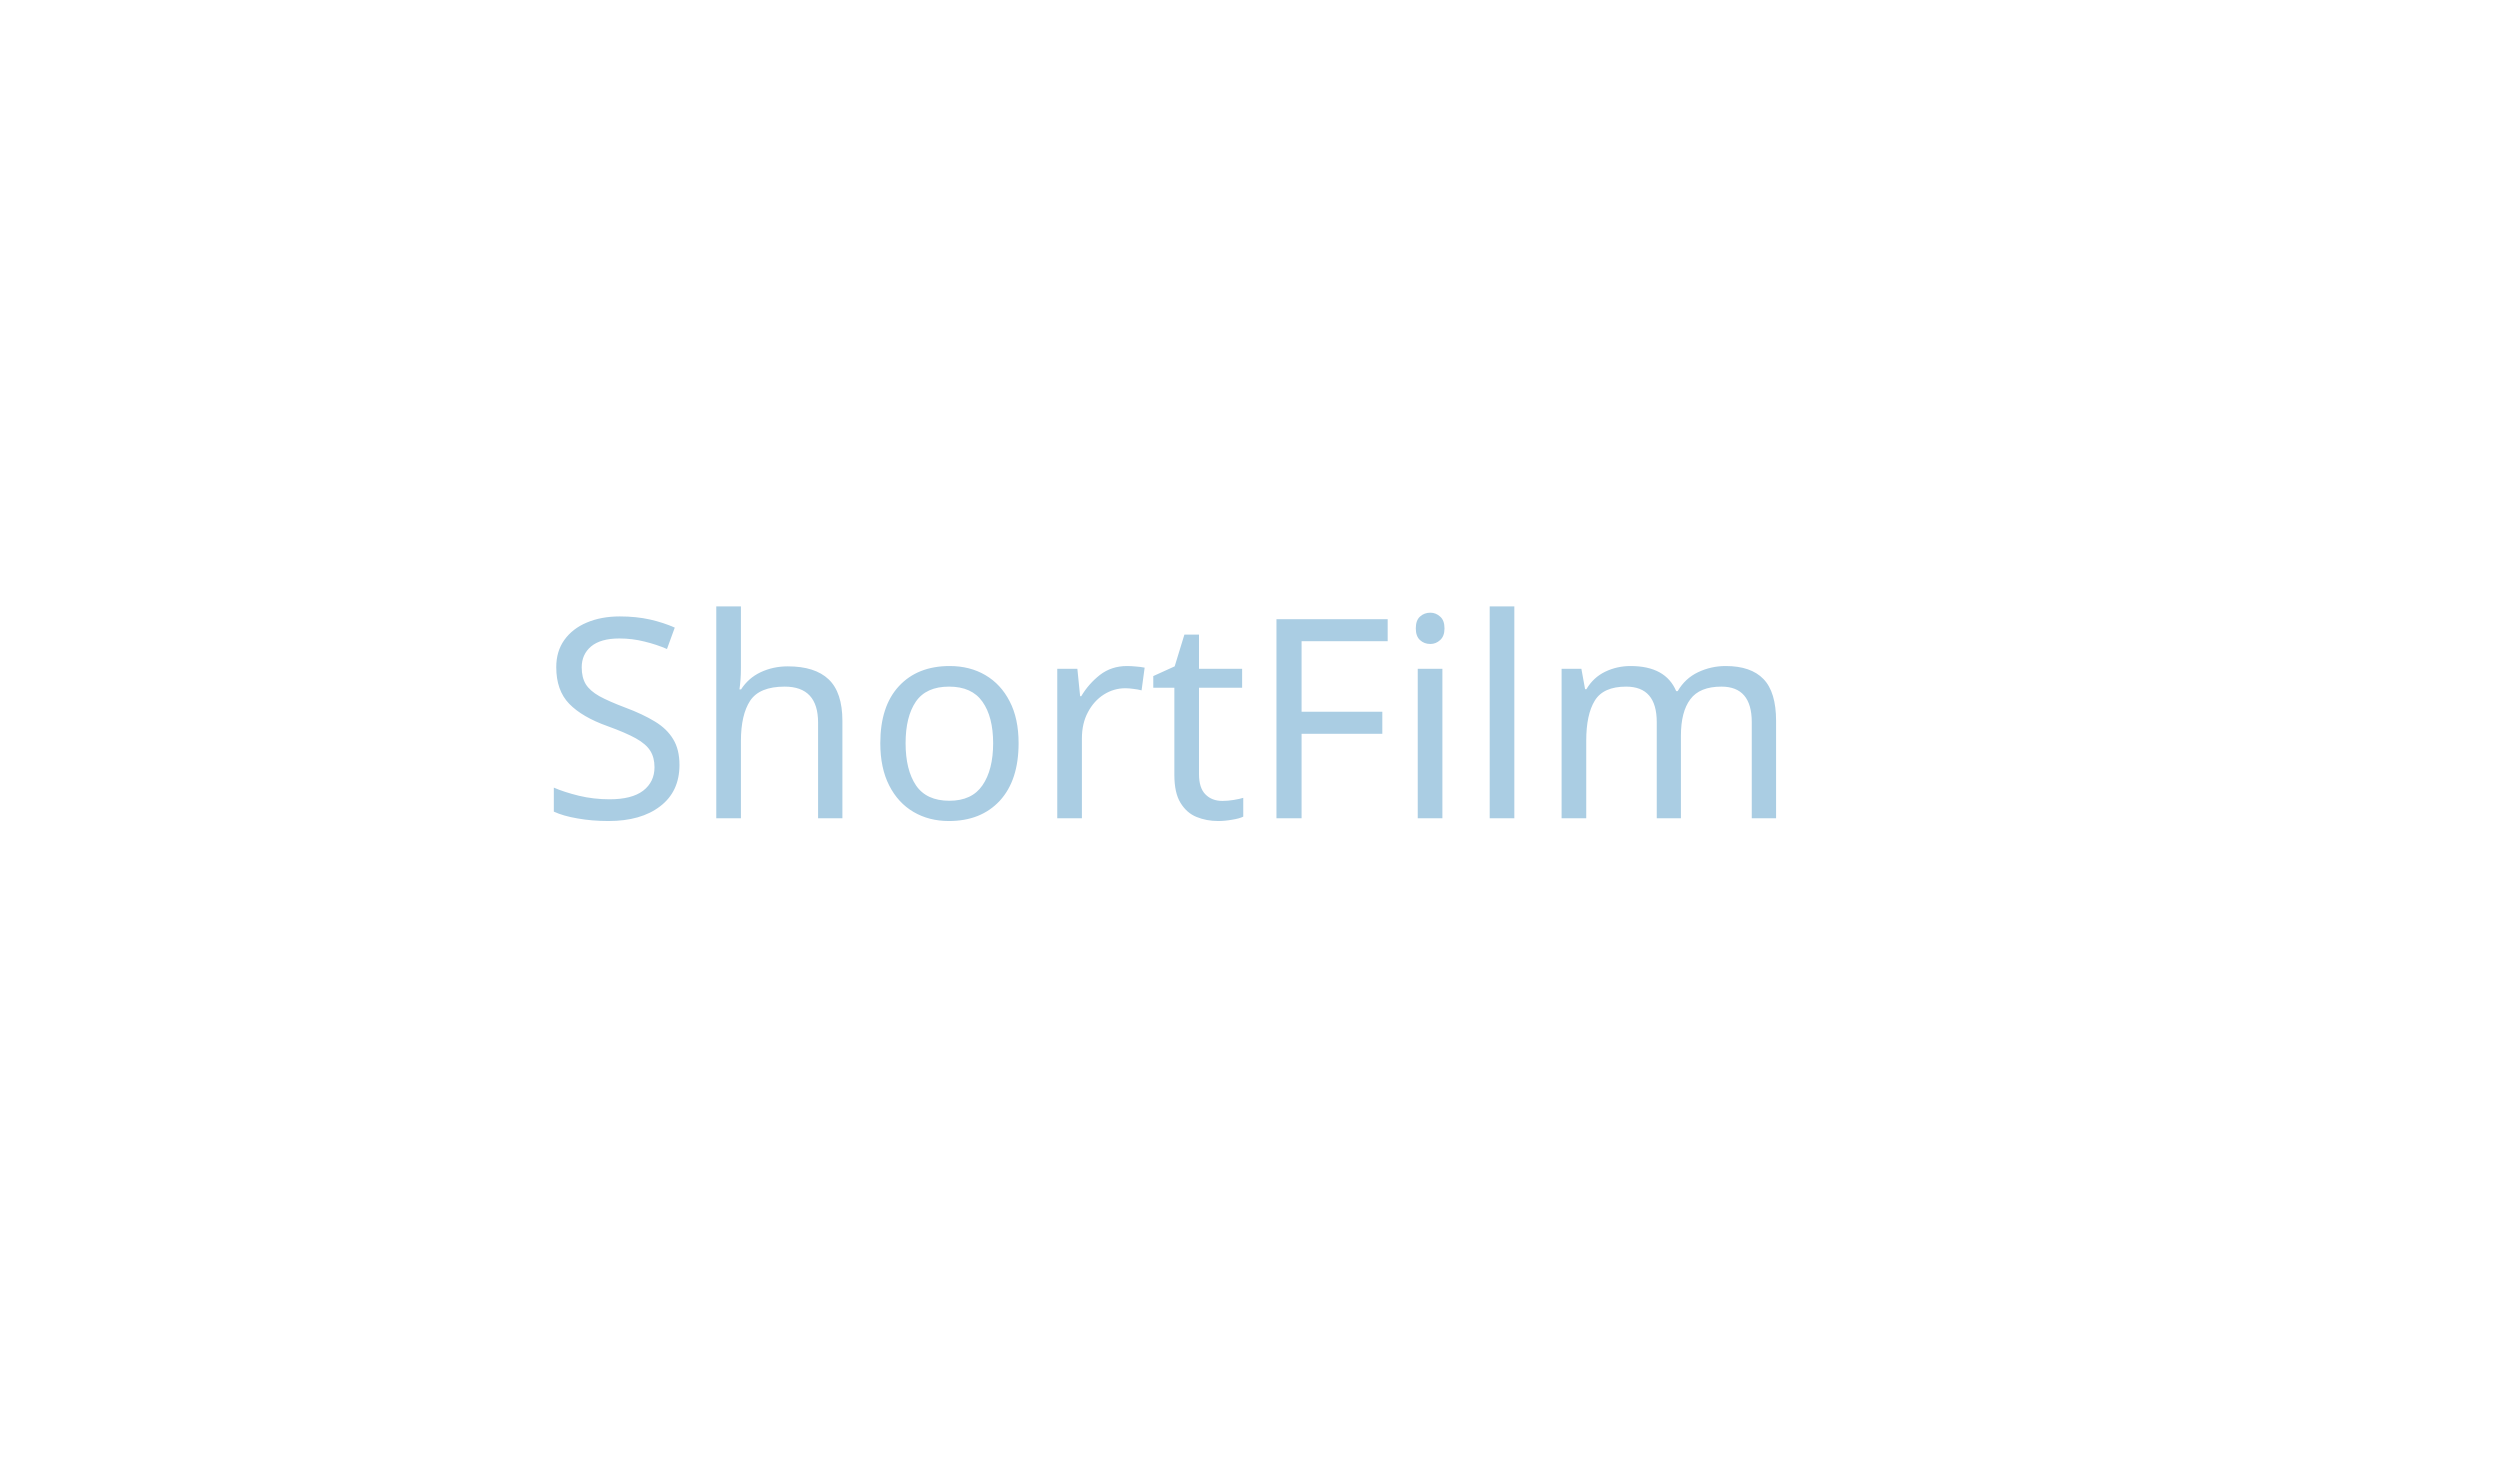
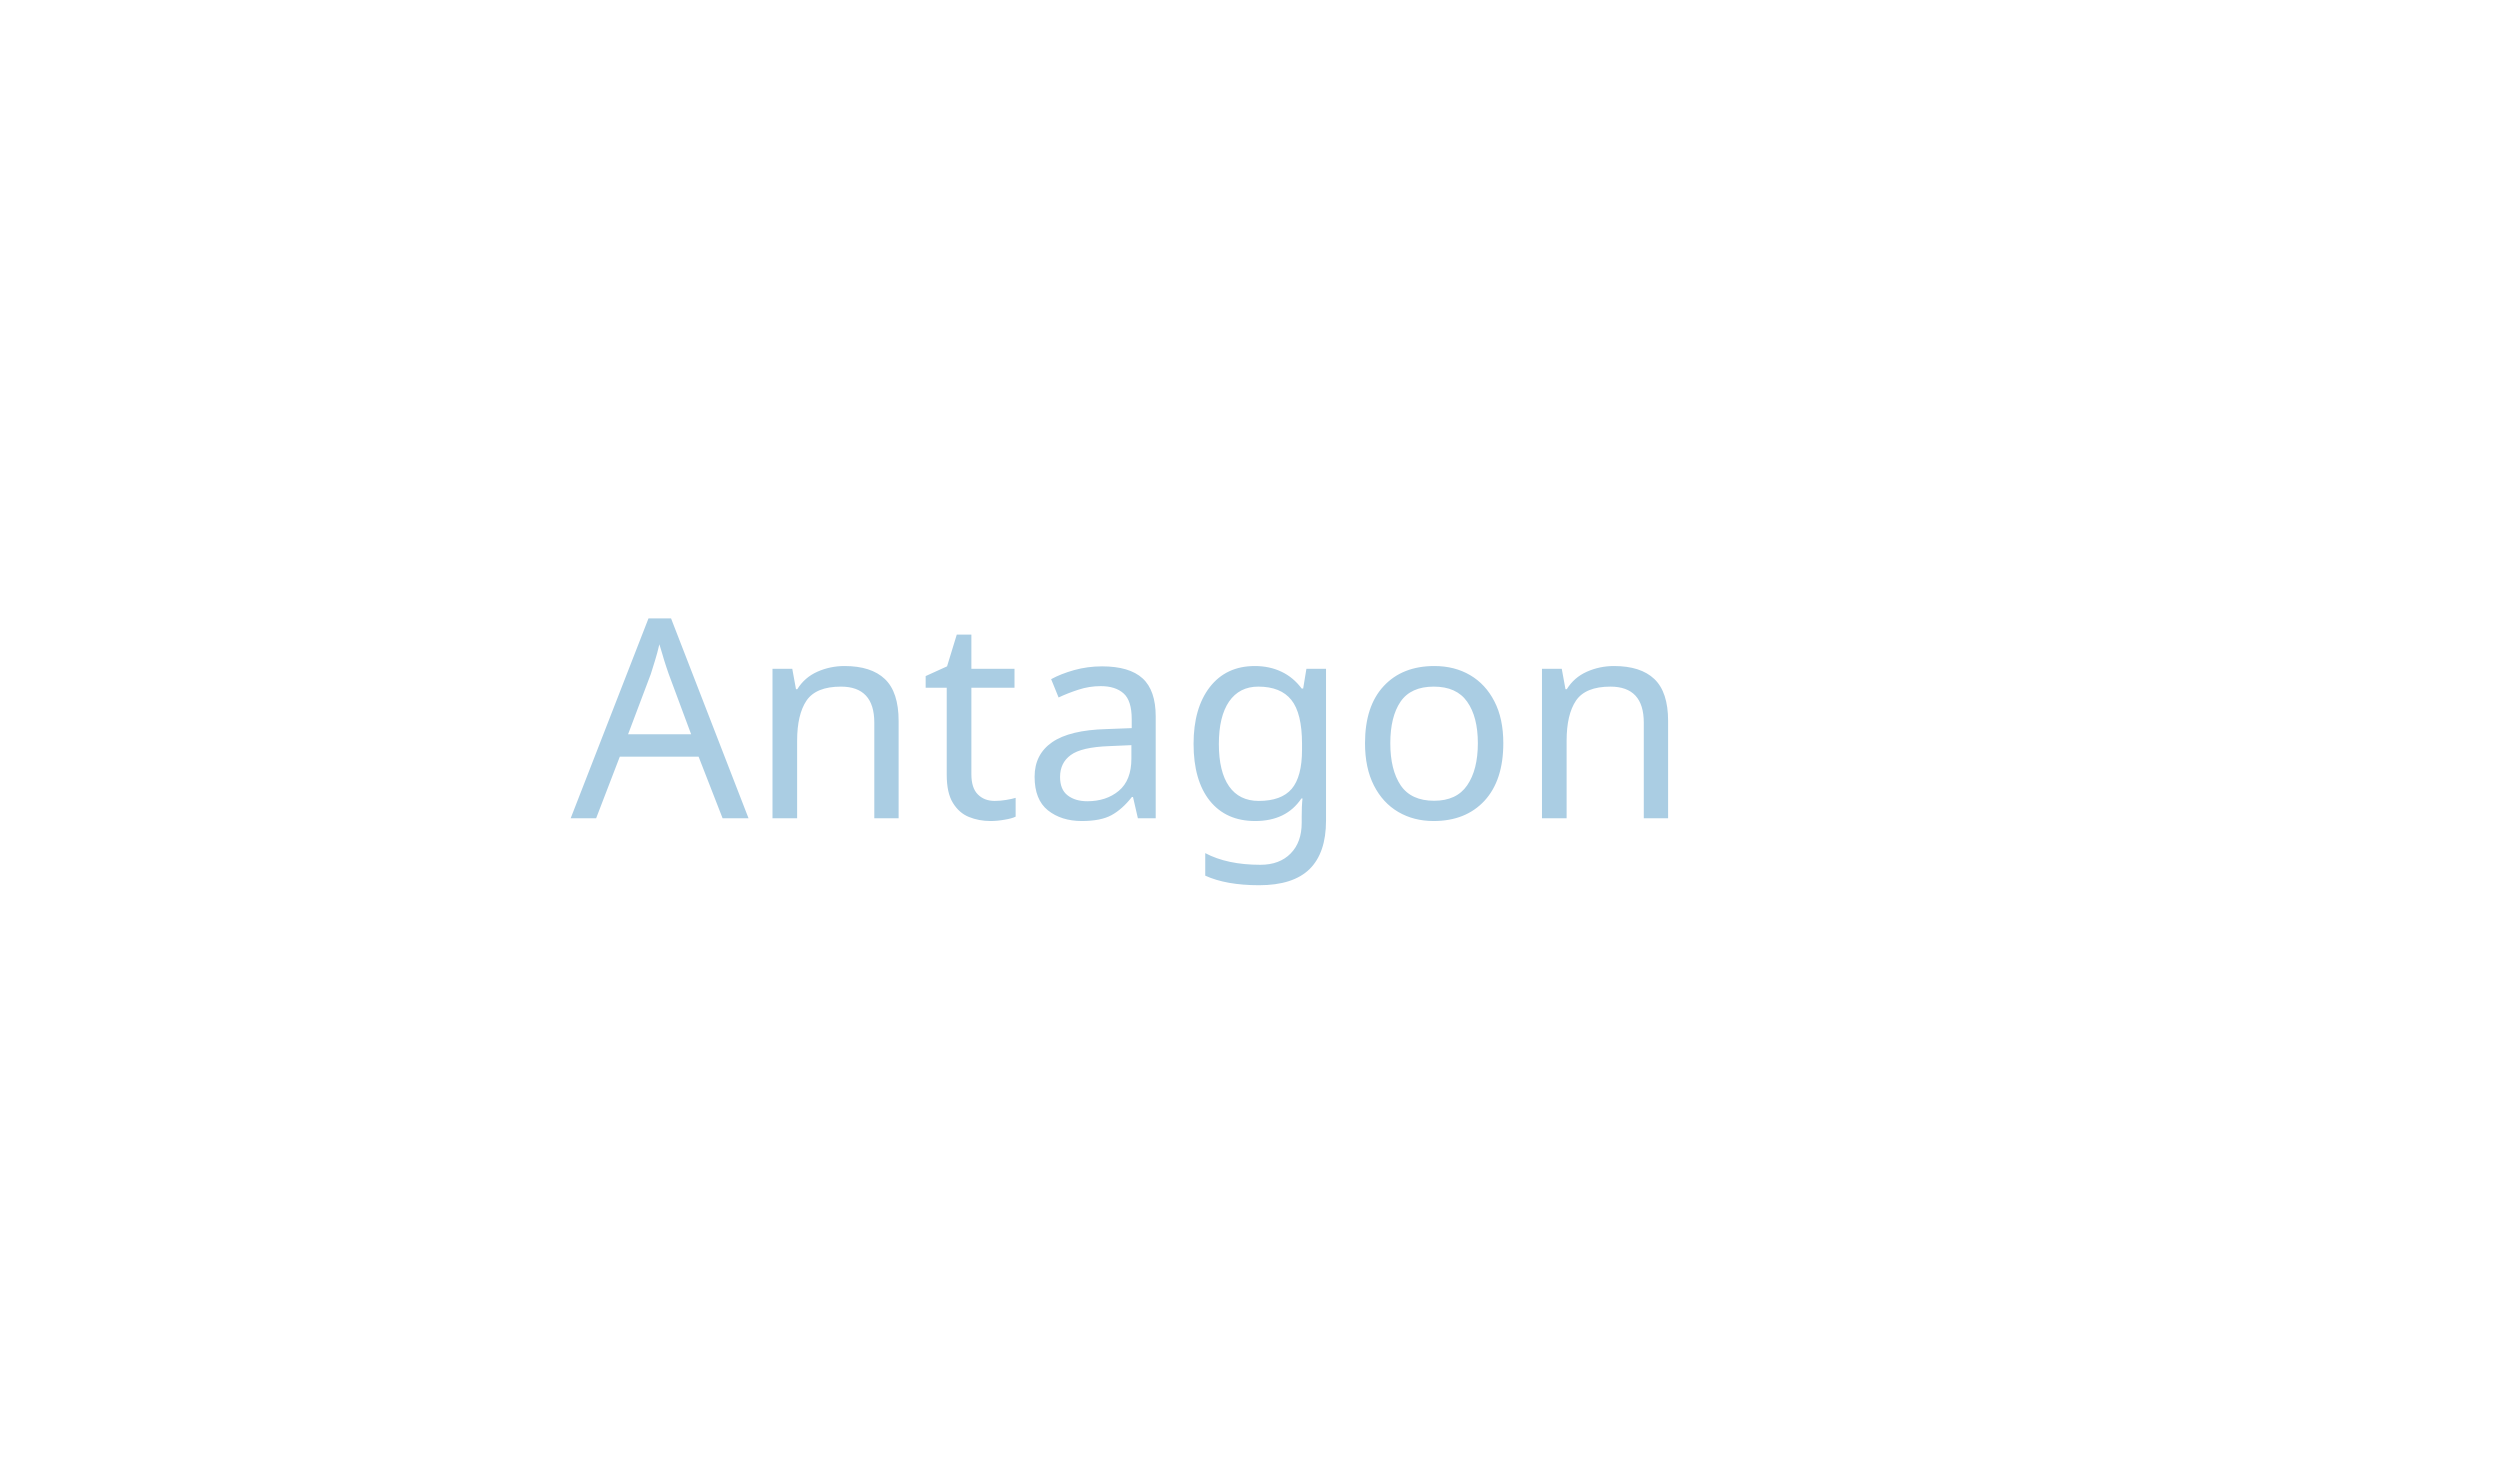
<svg xmlns="http://www.w3.org/2000/svg" version="1.1" id="Layer_1" x="0px" y="0px" width="240.94px" height="141.73px" viewBox="0 0 240.94 141.73" enable-background="new 0 0 240.94 141.73" xml:space="preserve">
-   <text id="svg-text" transform="matrix(1 0 0 1 52 78.8613)" fill="#AACDE3" font-family="'CooperBlack'" opacity="1" font-size="26.869">ShortFilm</text>
+   <text id="svg-text" transform="matrix(1 0 0 1 55 78.8613)" fill="#AACDE3" font-family="'CooperBlack'" opacity="1" font-size="26.869">Antagon</text>
</svg>
